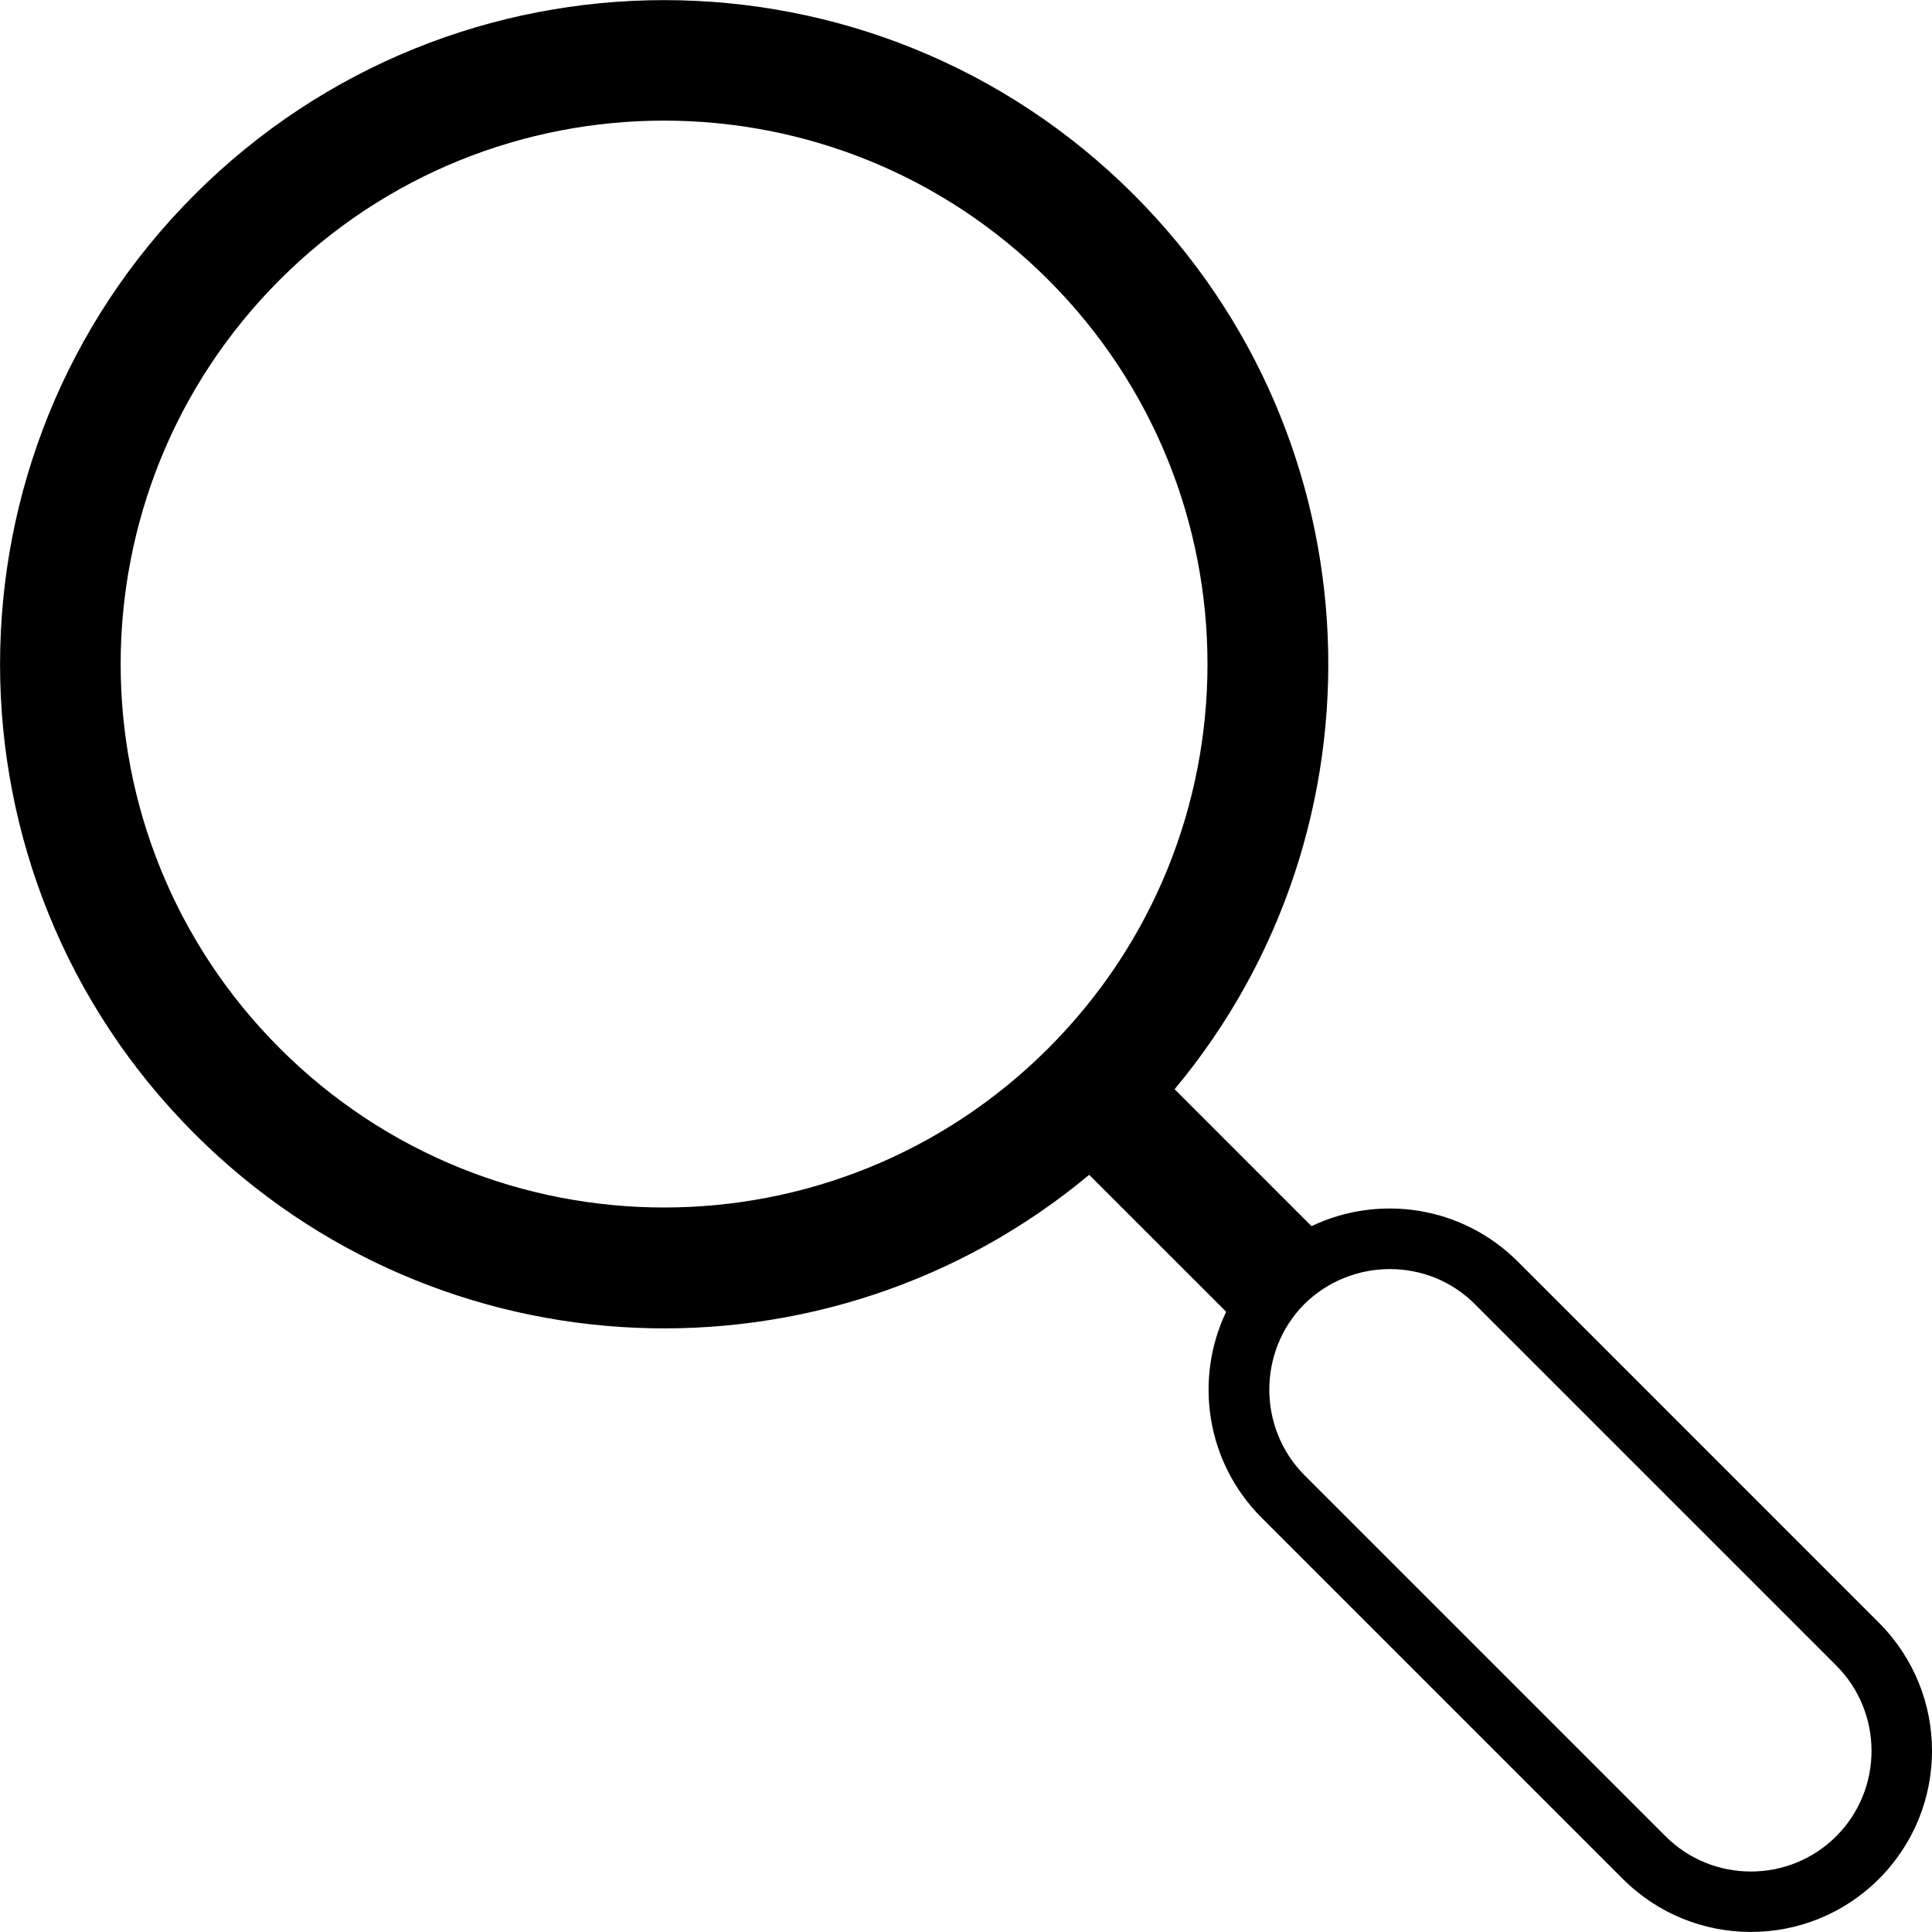
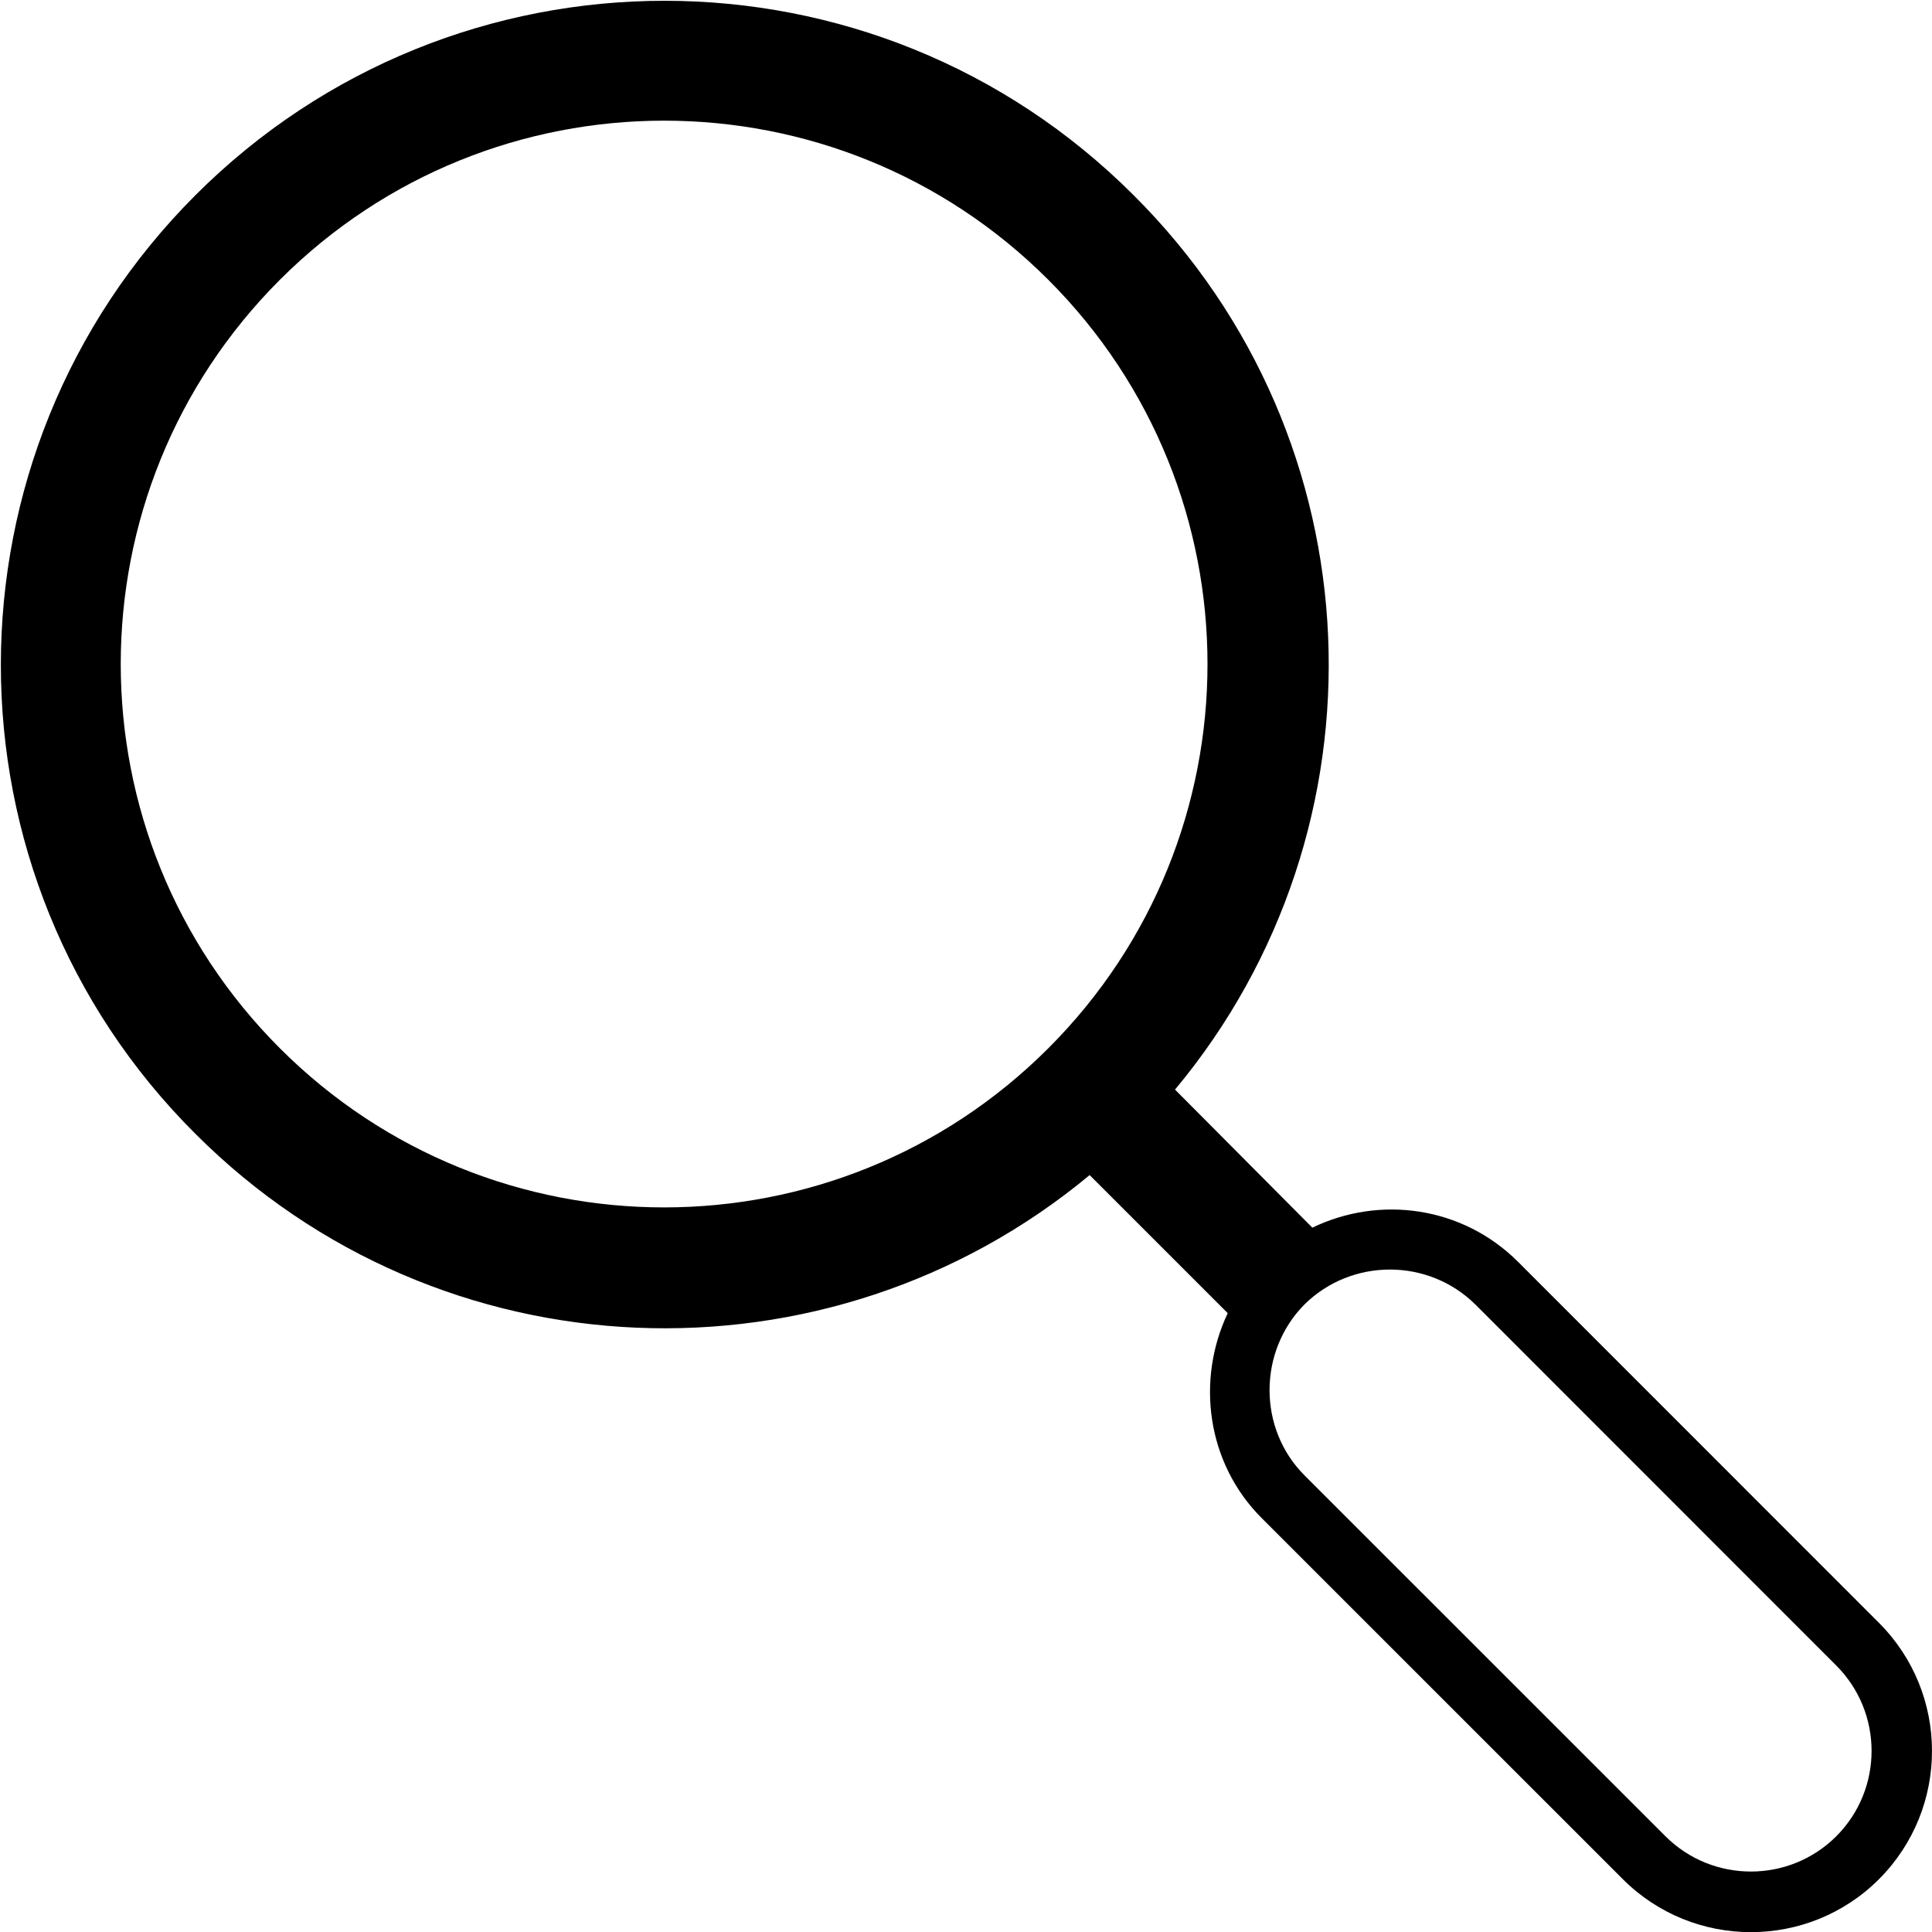
- <svg xmlns="http://www.w3.org/2000/svg" viewBox="0 0 32 32">
-   <g id="lens" aria-labelledby="t-lens d-lens">
-     <path d="M31.121,26.878l-5.982-5.983c-0.925-0.924-2.301-1.119-3.416-0.586l-2.268-2.268 c3.605-4.321,3.383-10.76-0.676-14.817c-4.295-4.296-11.26-4.296-15.556,0c-4.296,4.296-4.296,11.261,0,15.555 c4.057,4.059,10.495,4.283,14.817,0.68l2.269,2.268c-0.531,1.113-0.336,2.487,0.586,3.41l5.984,5.984 c1.171,1.171,3.071,1.171,4.242,0C32.293,29.95,32.293,28.05,31.121,26.878z M17.363,17.363c-3.514,3.516-9.213,3.516-12.729,0 c-3.514-3.514-3.514-9.213,0-12.729c3.514-3.515,9.213-3.515,12.728,0C20.879,8.15,20.879,13.85,17.363,17.363z M30.414,30.414 c-0.78,0.779-2.048,0.779-2.828,0l-5.984-5.984c-0.771-0.781-0.771-2.048,0-2.828c0.78-0.771,2.049-0.781,2.828,0l5.984,5.984 C31.193,28.366,31.193,29.634,30.414,30.414z" />
-   </g>
+ <svg xmlns="http://www.w3.org/2000/svg" id="lens" aria-labelledby="t-lens d-lens" viewBox="0 0 32 32">
+   <path d="M31.122,26.88l-5.979-5.981c-0.922-0.92-2.291-1.104-3.406-0.565l-2.275-2.287c3.604-4.321,3.387-10.756-0.684-14.812c-4.292-4.296-11.25-4.296-15.543,0s-4.296,11.261,0,15.543c4.057,4.062,10.491,4.277,14.813,0.685l2.287,2.287c-0.523,1.104-0.354,2.479,0.564,3.396l5.98,5.979c1.17,1.17,3.073,1.17,4.243,0C32.294,29.95,32.291,28.05,31.122,26.88z M17.363,17.363c-3.513,3.513-9.212,3.515-12.727,0c-3.515-3.515-3.515-9.214,0-12.729c3.515-3.514,9.213-3.514,12.727,0C20.879,8.15,20.879,13.849,17.363,17.363z M30.414,30.415c-0.78,0.778-2.048,0.778-2.828,0l-5.98-5.979c-0.771-0.771-0.771-2.05,0-2.83c0.781-0.771,2.049-0.771,2.83,0l5.979,5.981C31.193,28.366,31.195,29.634,30.414,30.415z" />
</svg>
